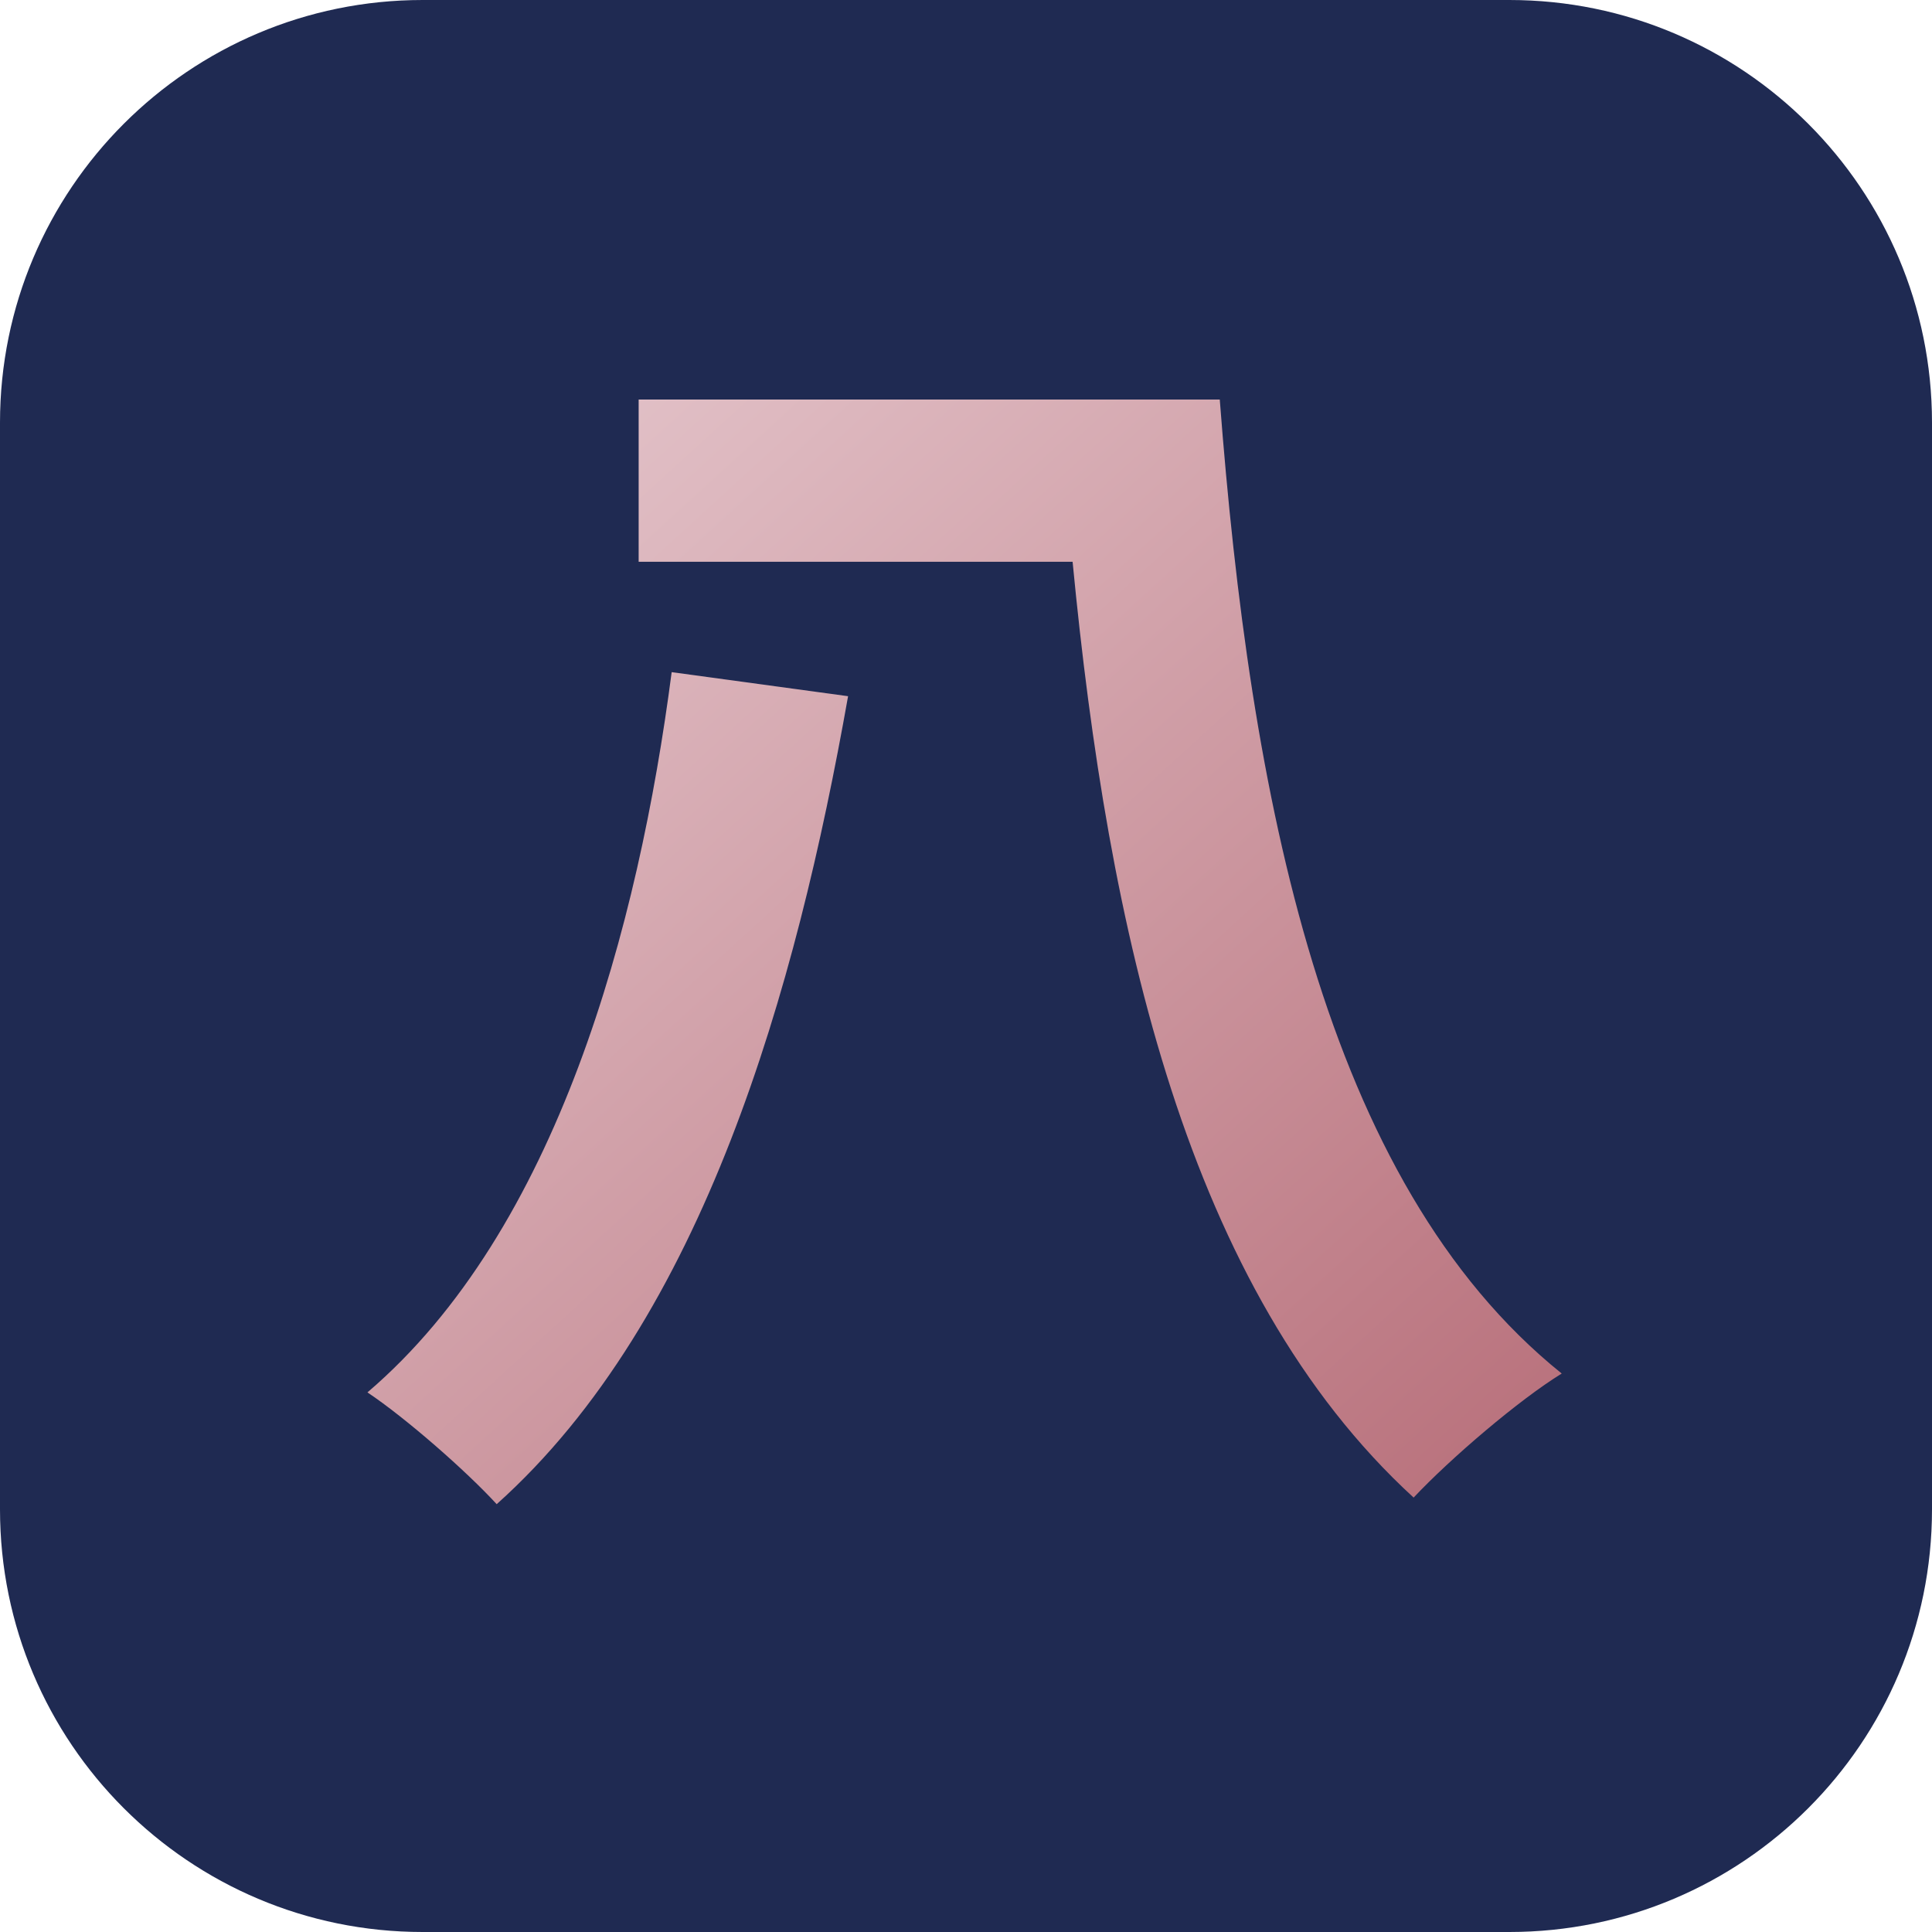
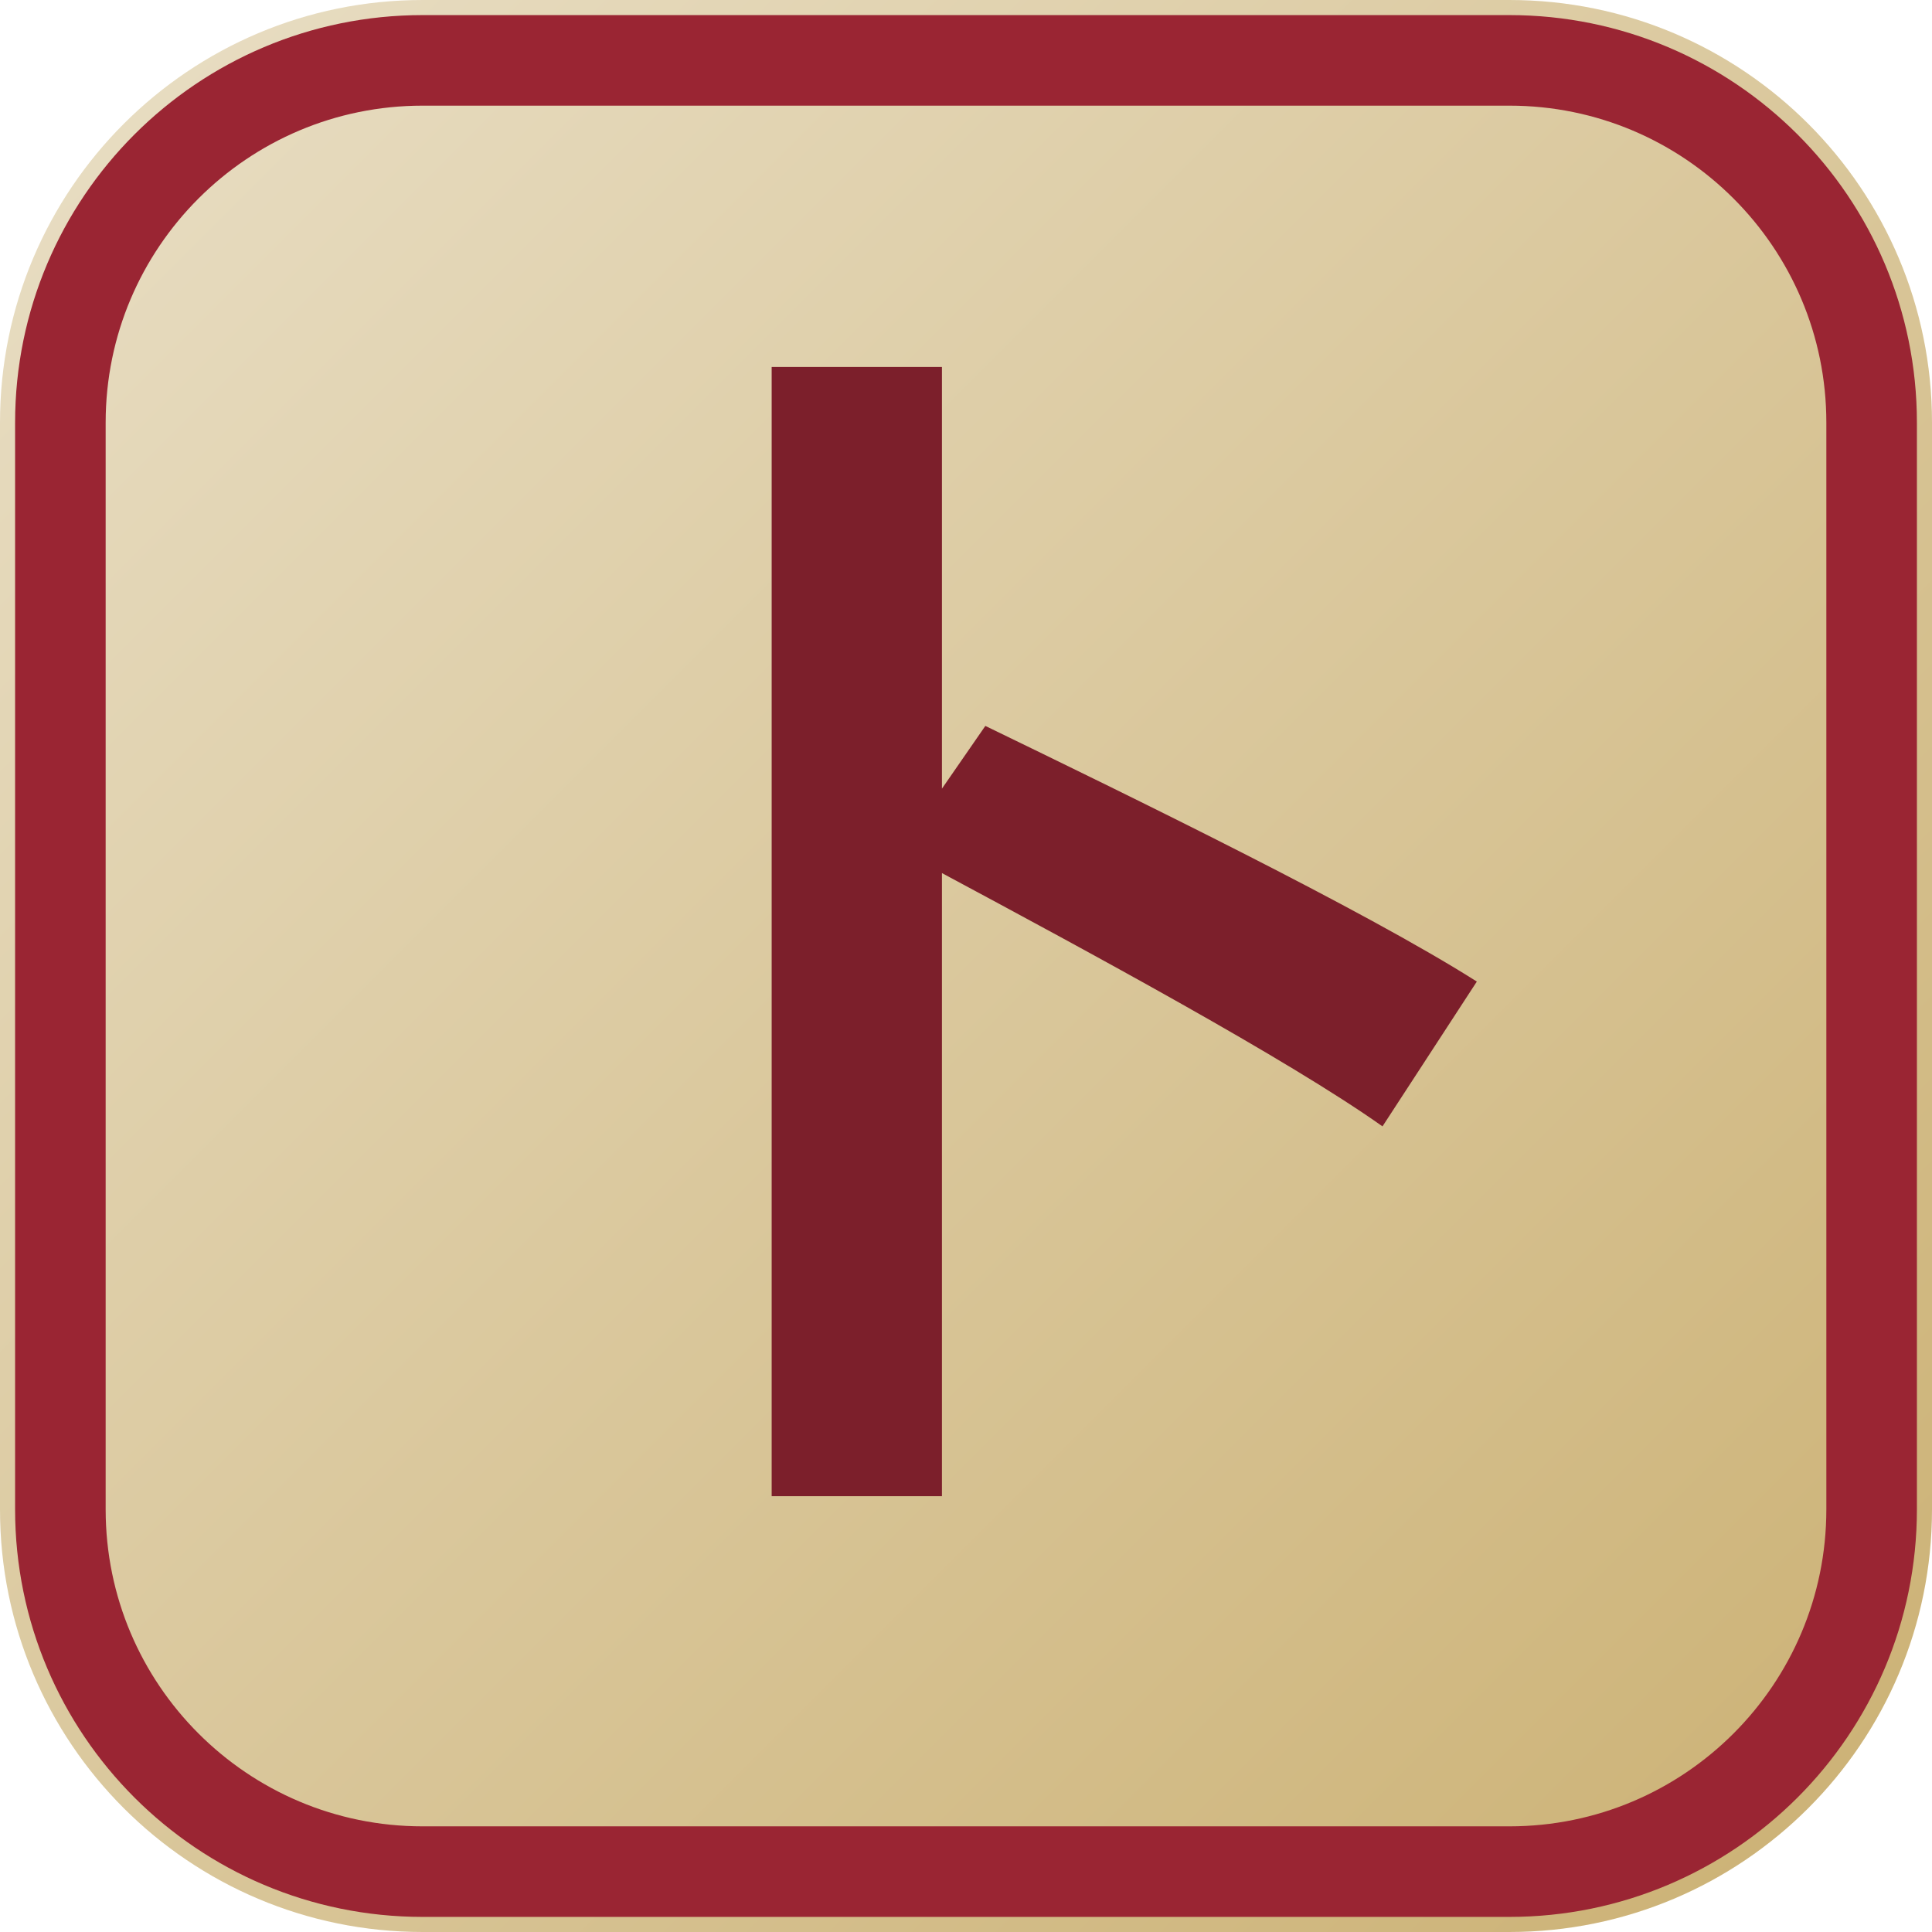
<svg xmlns="http://www.w3.org/2000/svg" viewBox="0 0 64 64" width="64" height="64">
  <defs>
-     <linearGradient id="rg" x1="0" y1="0" x2="1" y2="1">
-       <stop offset="0" stop-color="#e6c9cf" />
-       <stop offset="1" stop-color="#b76e79" />
+     <linearGradient id="gold" x1="0" y1="0" x2="1" y2="1">
+       <stop offset="0" stop-color="#e9dfc6" />
+       <stop offset="1" stop-color="#cbb072" />
    </linearGradient>
  </defs>
-   <rect width="64" height="64" rx="14" fill="#1f2a52" />
-   <text x="32" y="46" text-anchor="middle" font-family="'Noto Serif SC', serif" font-weight="700" font-size="42" fill="url(#rg)">八</text>
+   <rect width="64" height="64" rx="14" fill="url(#gold)" />
+   <rect x="2" y="2" width="60" height="60" rx="12" fill="none" stroke="#9a2533" stroke-width="3" />
+   <text x="32" y="46" text-anchor="middle" font-family="'Noto Serif SC', serif" font-weight="700" font-size="40" fill="#7c1f2b">卜</text>
</svg>
